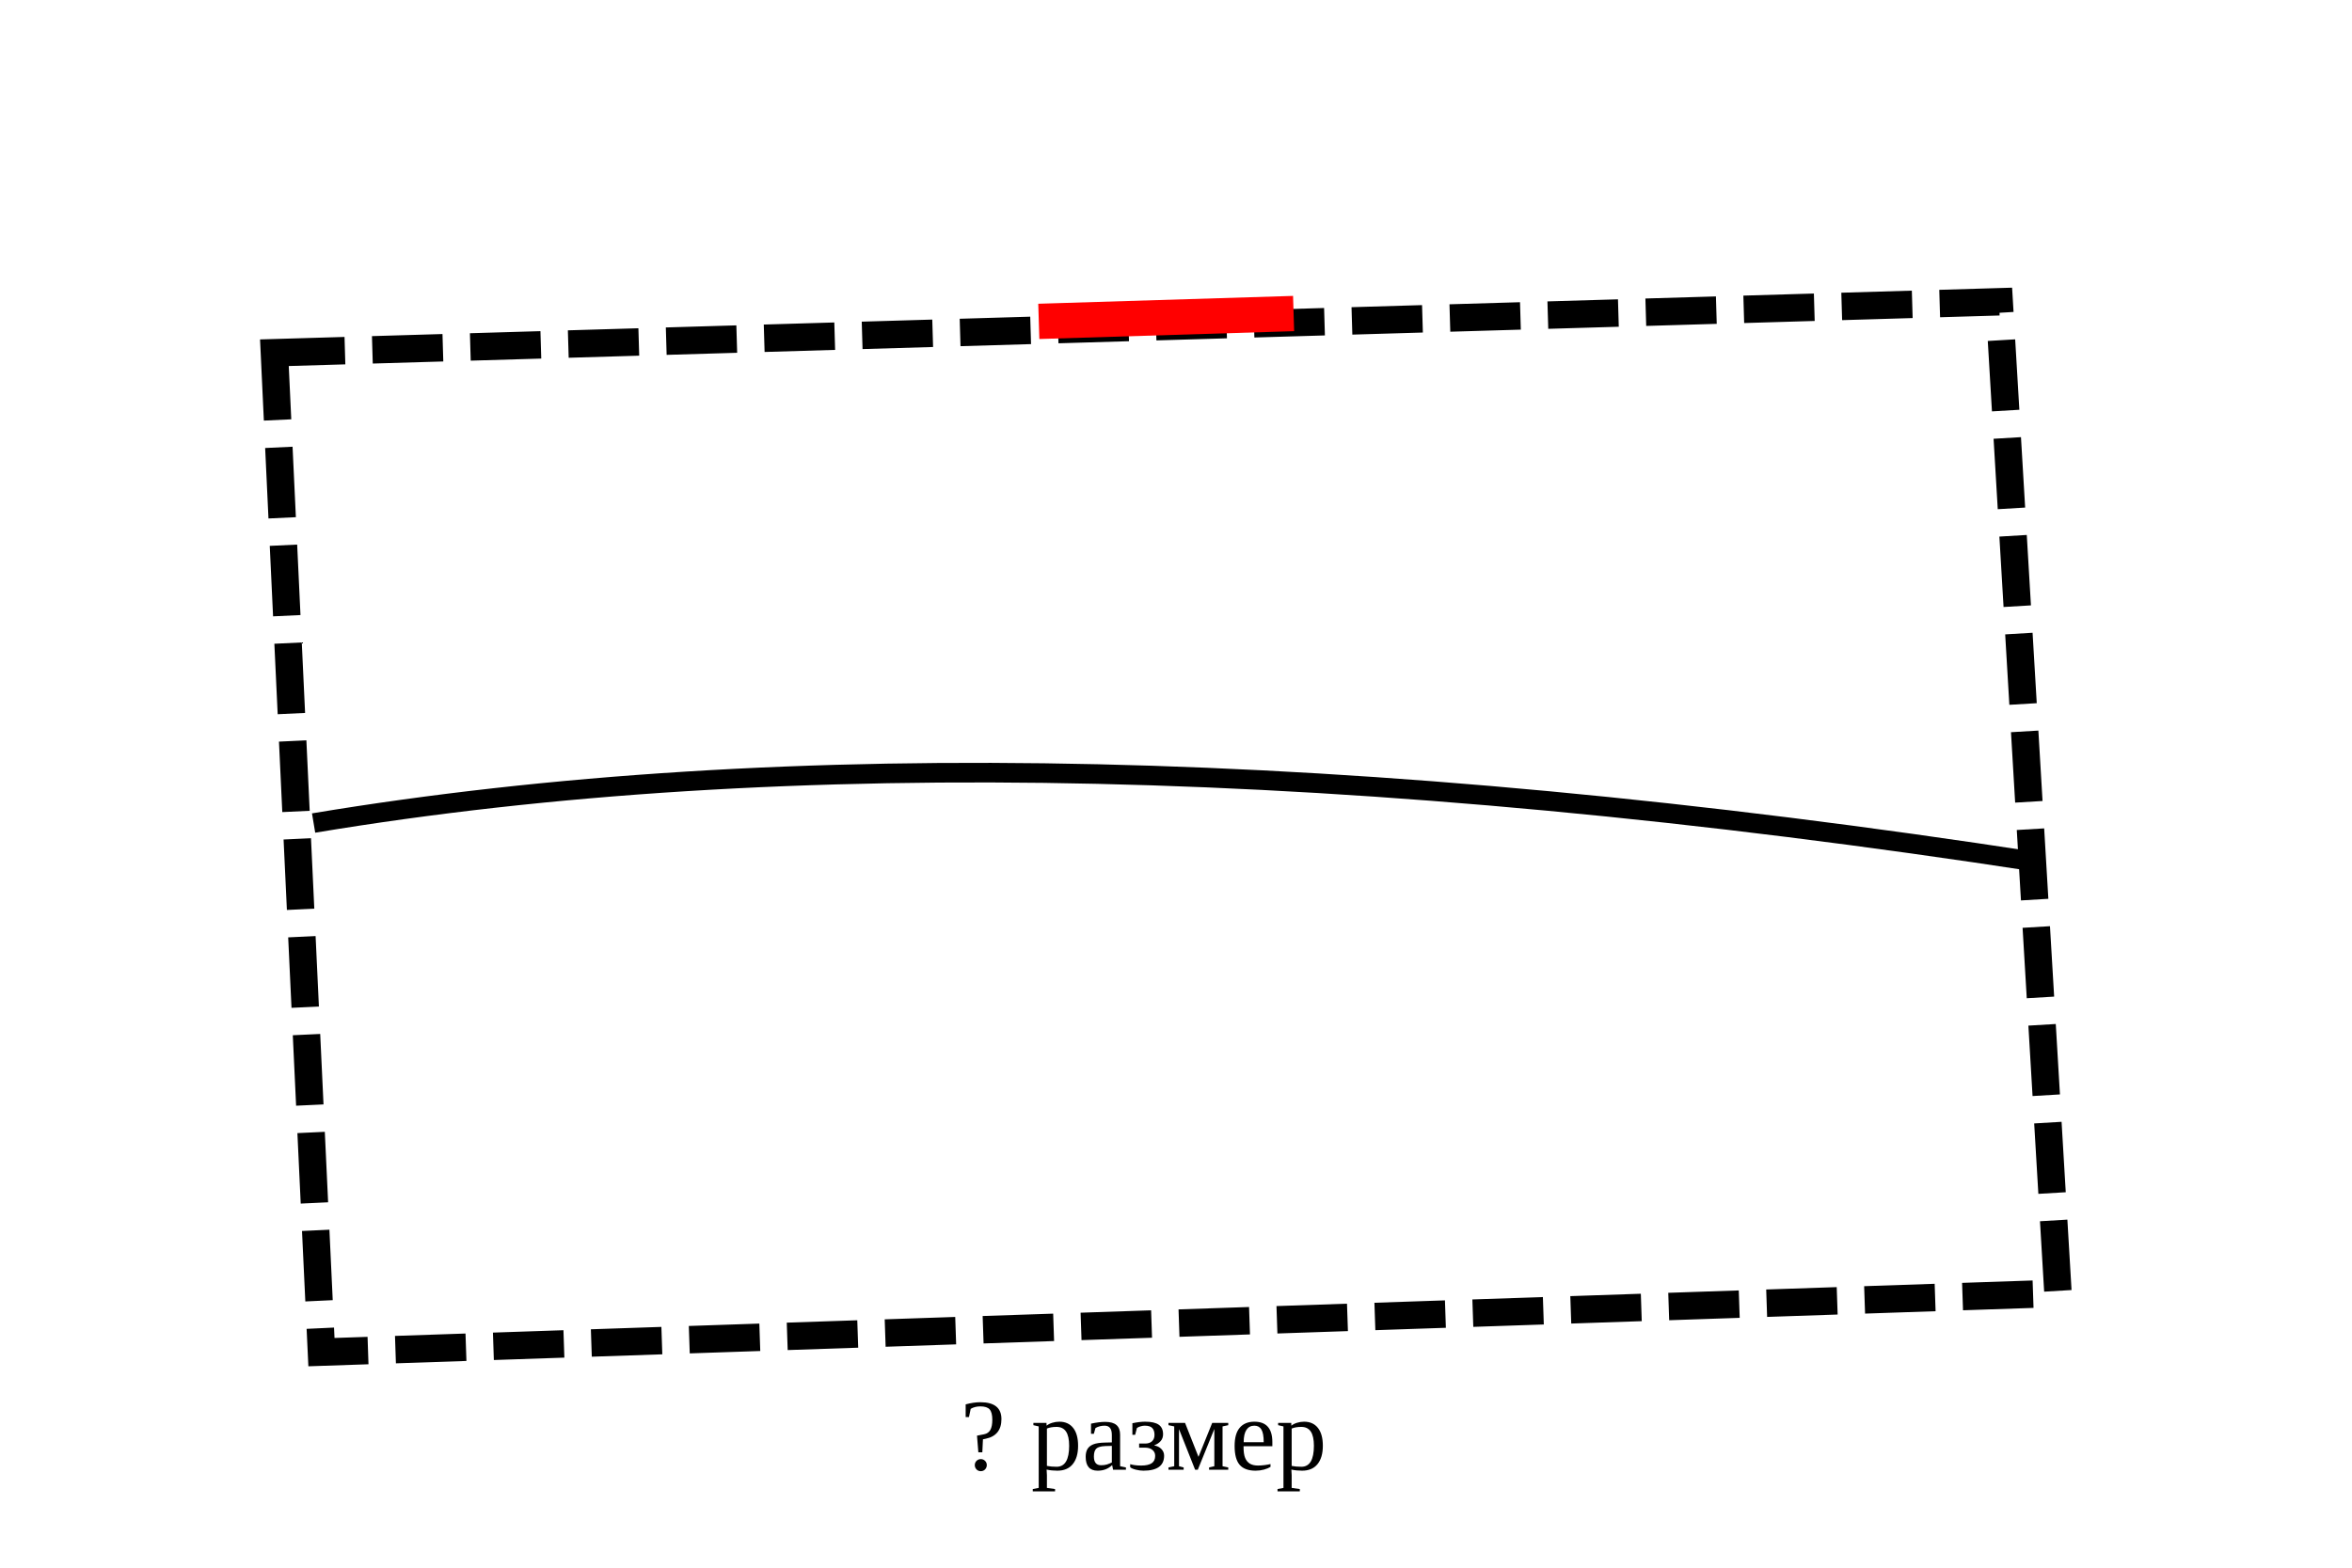
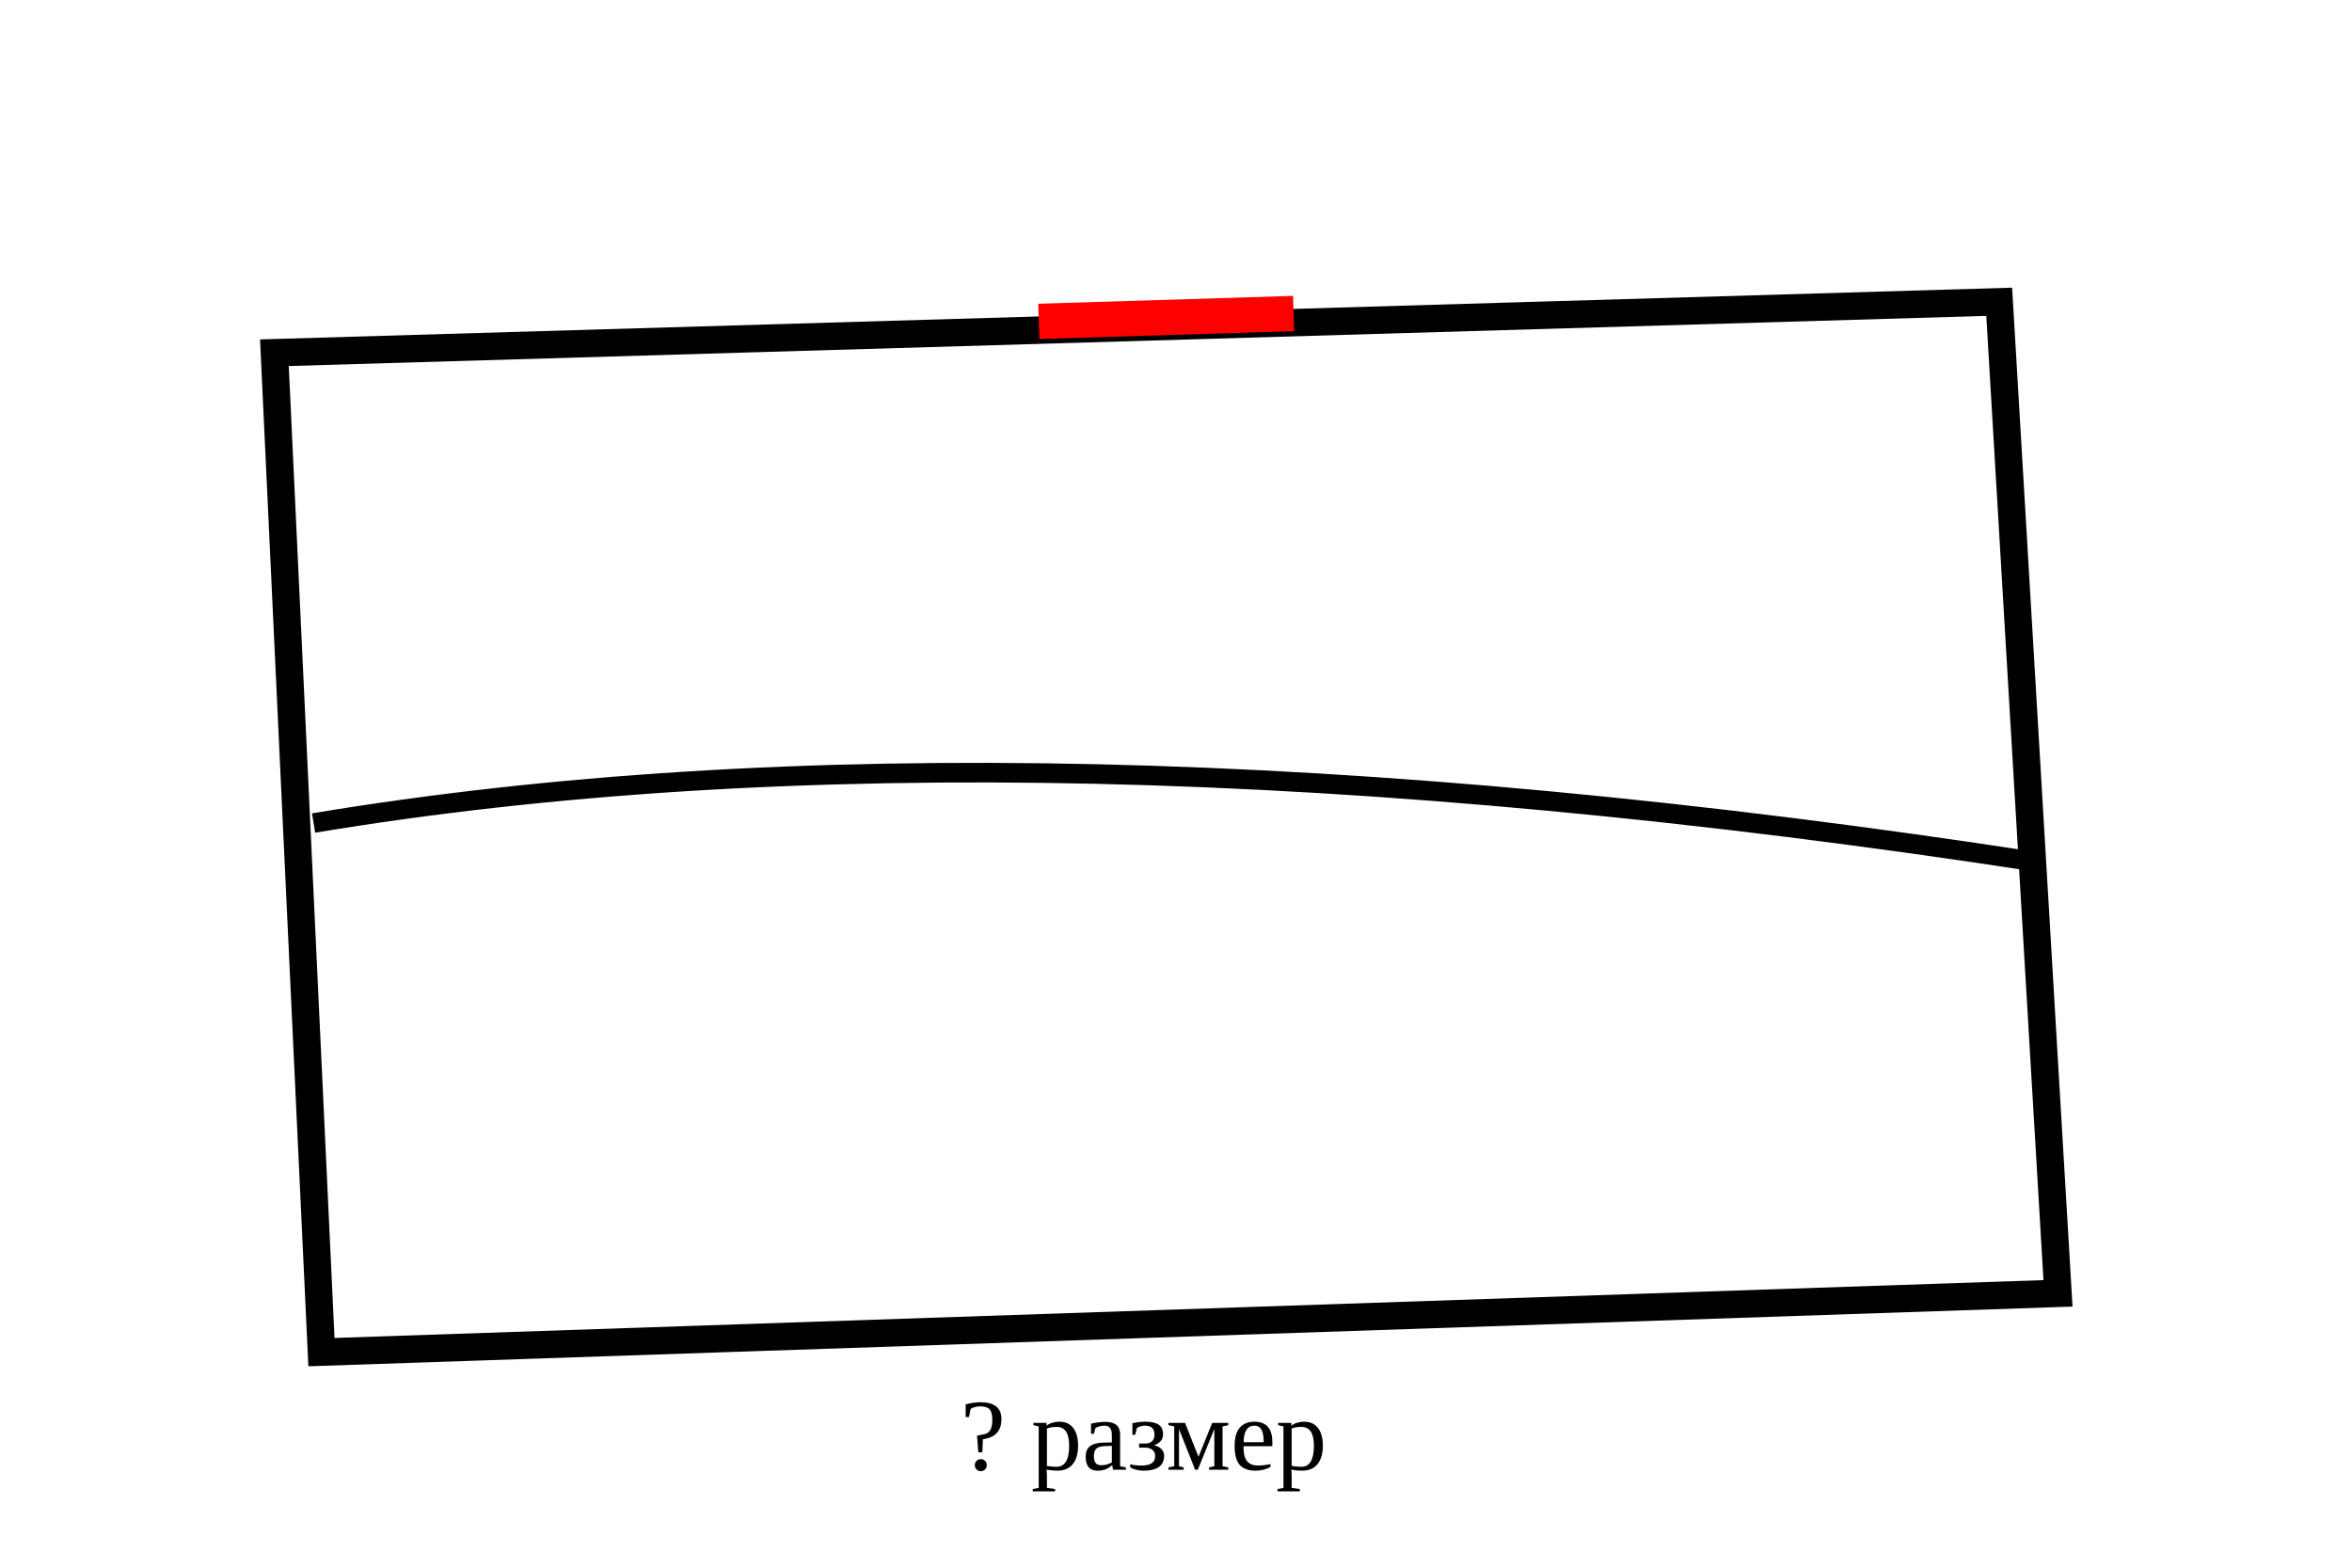
<svg xmlns="http://www.w3.org/2000/svg" viewBox="0 0 600 400">
-   <path id="uncertain-outline" d="M70 90 L510 77 L525 330 L82 345 Z" fill="none" stroke="black" stroke-width="7" stroke-dasharray="18 7" />
+   <path id="uncertain-outline" d="M70 90 L510 77 L525 330 L82 345 Z" fill="none" stroke="black" stroke-width="7" />
  <path id="uncertain-divider" d="M80 210 Q260 180 520 220" fill="none" stroke="black" stroke-width="5" />
  <path id="freehand-opening" d="M265 82 L330 80" fill="none" stroke="red" stroke-width="9" />
  <text id="review-question" x="245" y="375" font-size="26">? размер</text>
</svg>
